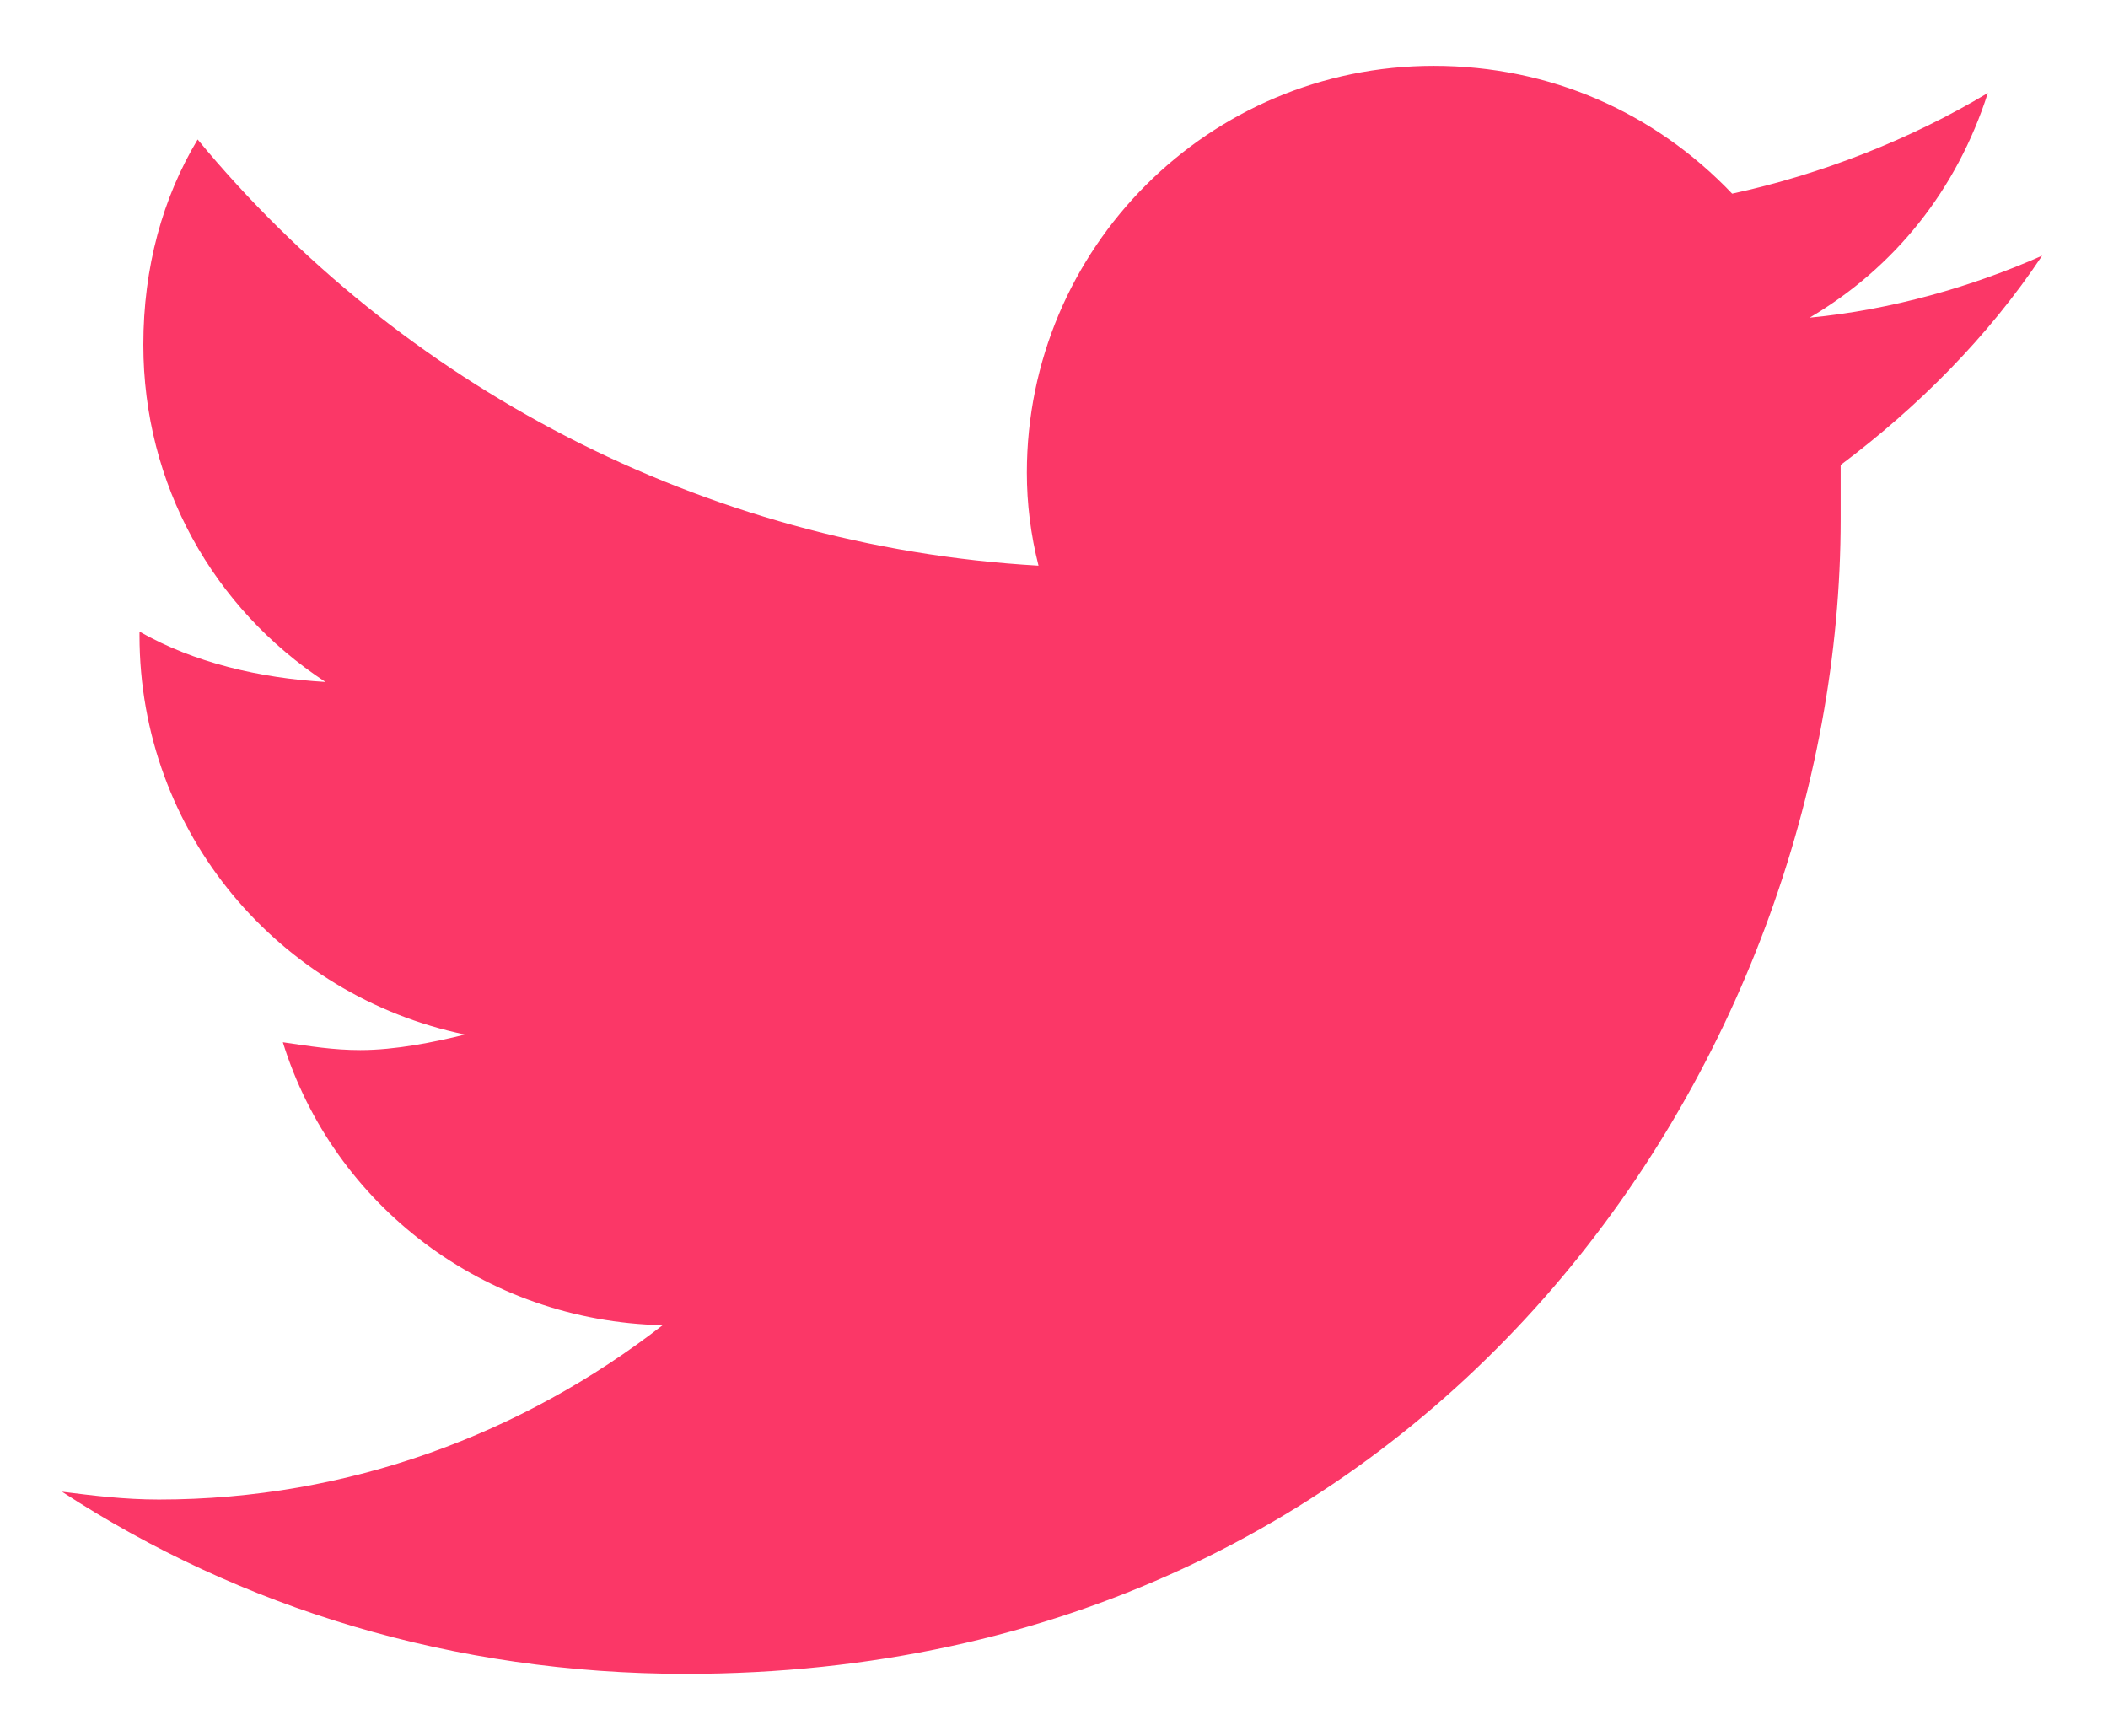
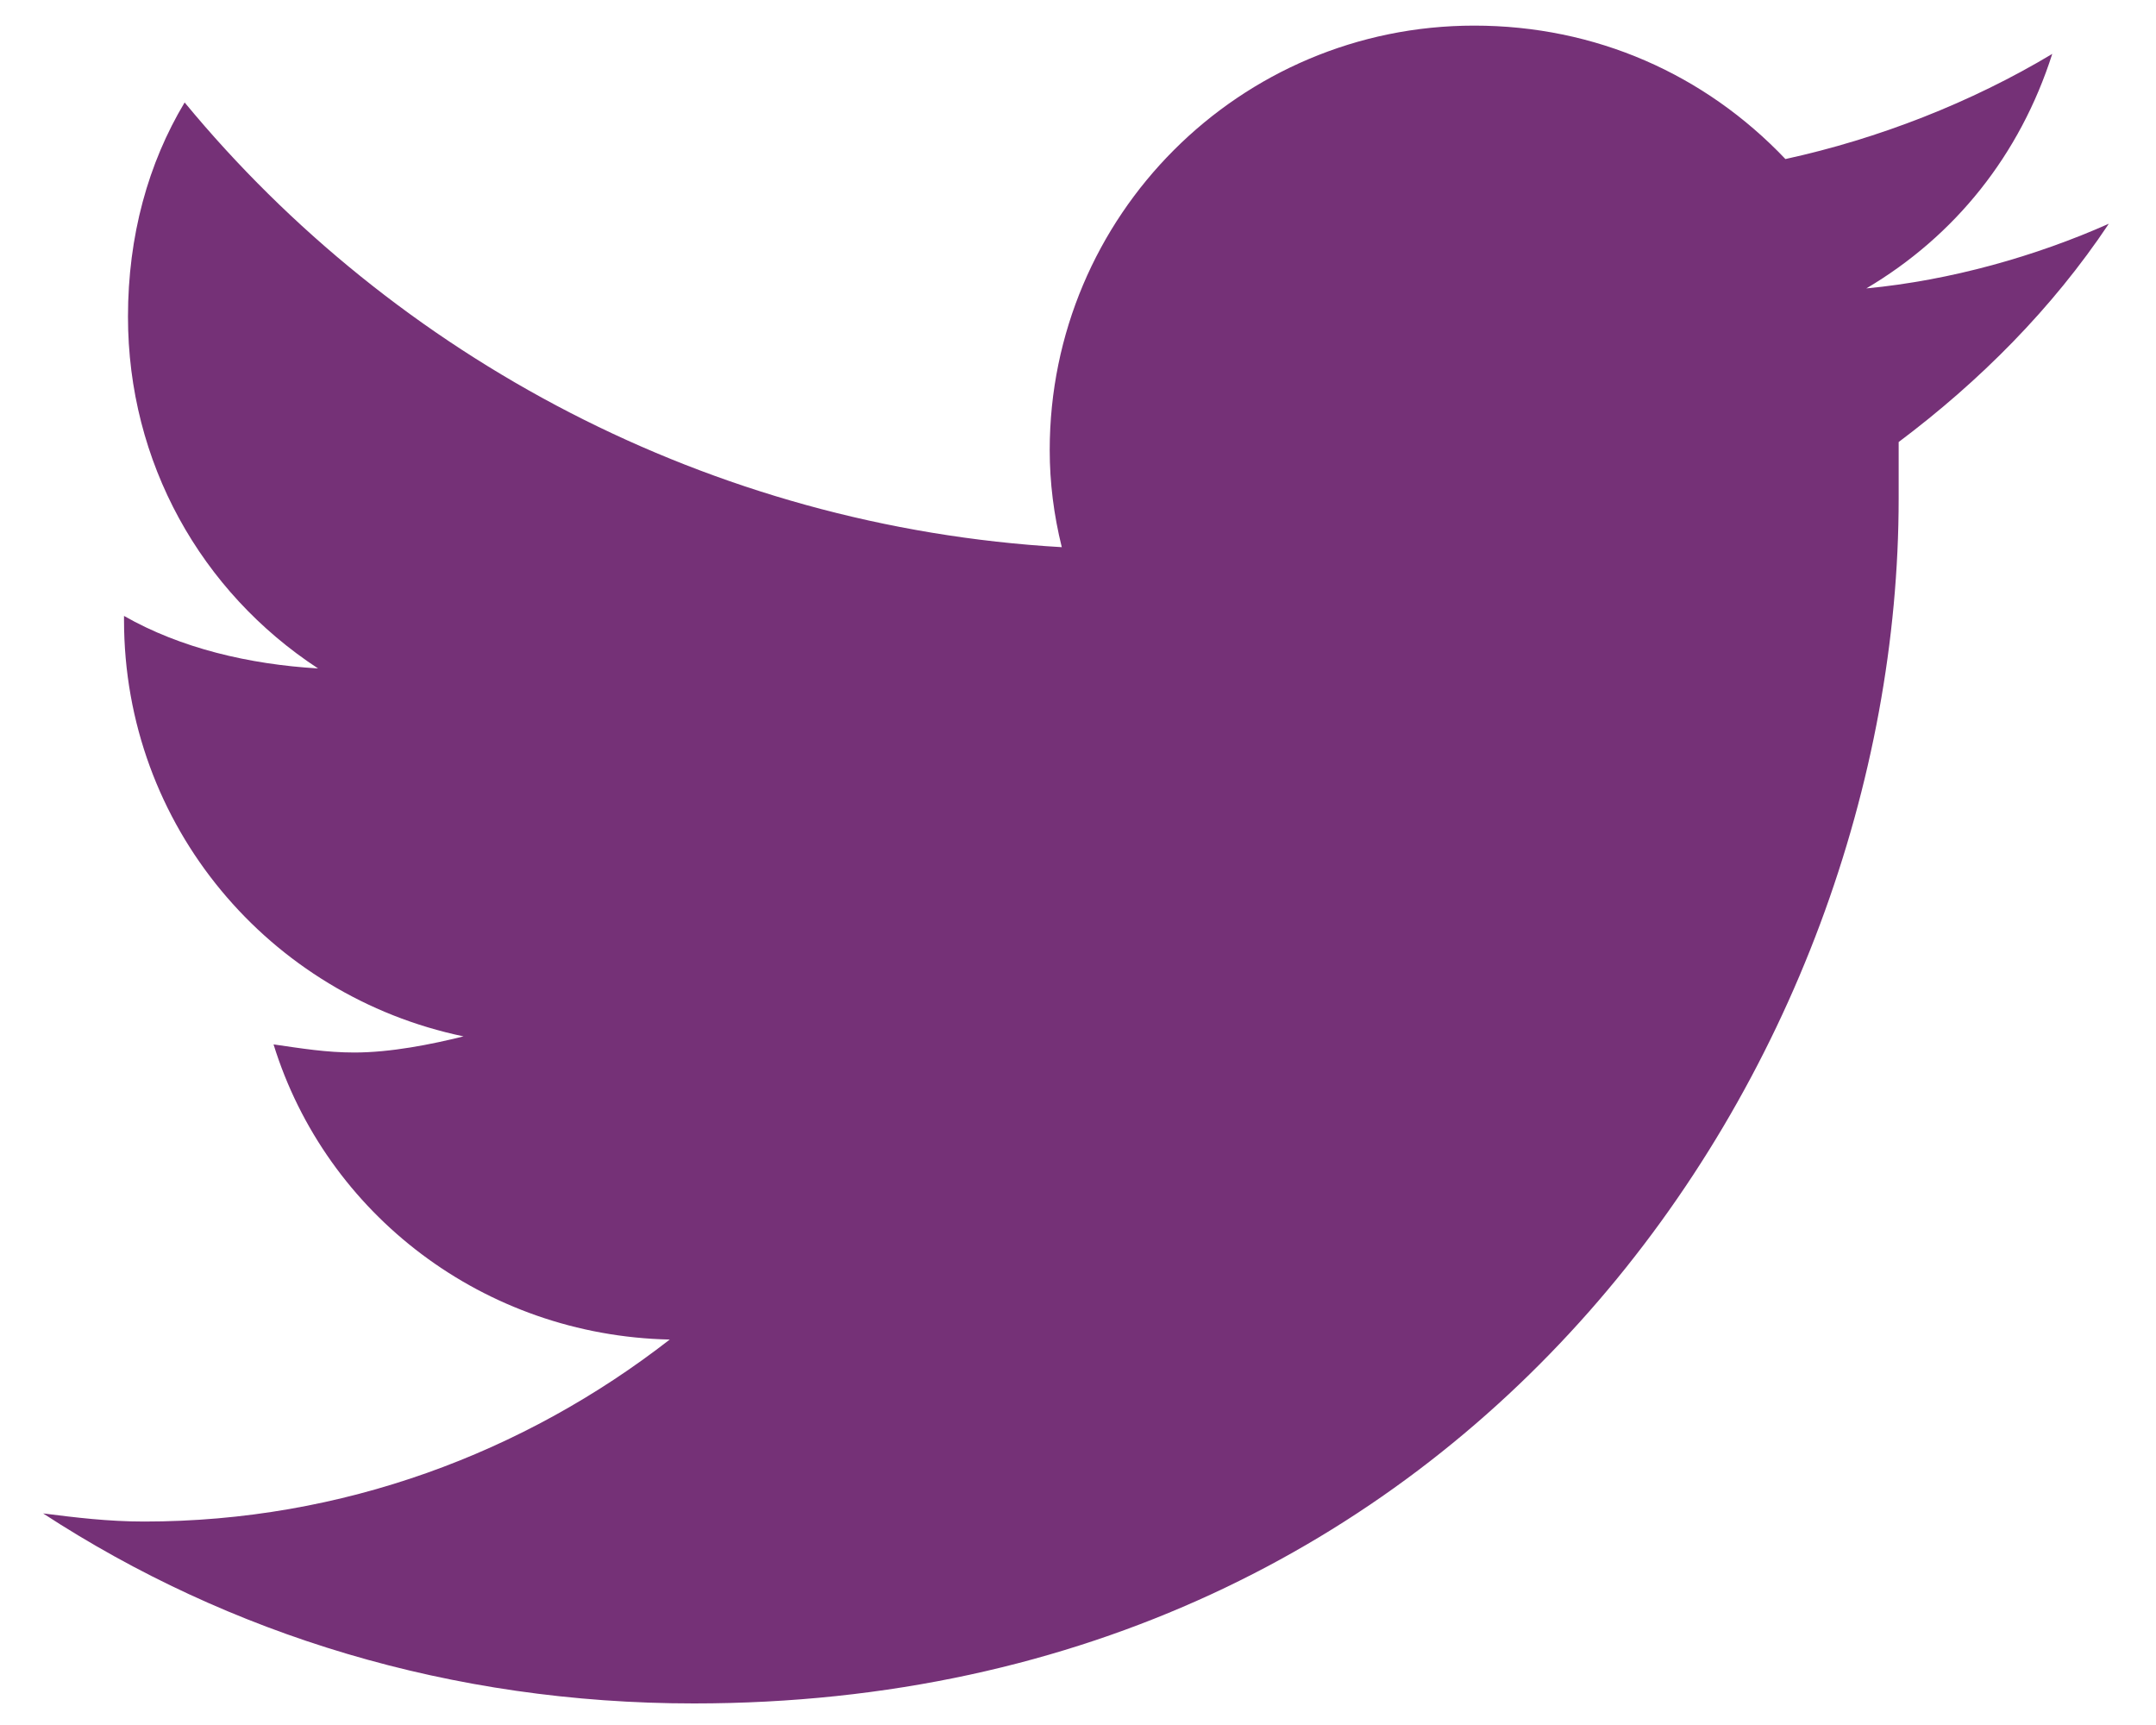
- <svg xmlns="http://www.w3.org/2000/svg" width="17" height="14" viewBox="0 0 17 14" fill="none">
-   <path d="M14.844 3.75C15.469 3.281 16.031 2.719 16.469 2.062C15.906 2.312 15.25 2.5 14.594 2.562C15.281 2.156 15.781 1.531 16.031 0.75C15.406 1.125 14.688 1.406 13.969 1.562C13.344 0.906 12.5 0.531 11.562 0.531C9.75 0.531 8.281 2 8.281 3.812C8.281 4.062 8.312 4.312 8.375 4.562C5.656 4.406 3.219 3.094 1.594 1.125C1.312 1.594 1.156 2.156 1.156 2.781C1.156 3.906 1.719 4.906 2.625 5.5C2.094 5.469 1.562 5.344 1.125 5.094V5.125C1.125 6.719 2.25 8.031 3.75 8.344C3.5 8.406 3.188 8.469 2.906 8.469C2.688 8.469 2.5 8.438 2.281 8.406C2.688 9.719 3.906 10.656 5.344 10.688C4.219 11.562 2.812 12.094 1.281 12.094C1 12.094 0.75 12.062 0.5 12.031C1.938 12.969 3.656 13.5 5.531 13.5C11.562 13.5 14.844 8.531 14.844 4.188C14.844 4.031 14.844 3.906 14.844 3.75Z" fill="#FB3767" />
+ <svg xmlns="http://www.w3.org/2000/svg" width="25" height="20" viewBox="0 0 25 20" fill="none">
+   <path d="M22.016 5.125C22.953 4.422 23.797 3.578 24.453 2.594C23.609 2.969 22.625 3.25 21.641 3.344C22.672 2.734 23.422 1.797 23.797 0.625C22.859 1.188 21.781 1.609 20.703 1.844C19.766 0.859 18.5 0.297 17.094 0.297C14.375 0.297 12.172 2.5 12.172 5.219C12.172 5.594 12.219 5.969 12.312 6.344C8.234 6.109 4.578 4.141 2.141 1.188C1.719 1.891 1.484 2.734 1.484 3.672C1.484 5.359 2.328 6.859 3.688 7.75C2.891 7.703 2.094 7.516 1.438 7.141V7.188C1.438 9.578 3.125 11.547 5.375 12.016C5 12.109 4.531 12.203 4.109 12.203C3.781 12.203 3.5 12.156 3.172 12.109C3.781 14.078 5.609 15.484 7.766 15.531C6.078 16.844 3.969 17.641 1.672 17.641C1.25 17.641 0.875 17.594 0.5 17.547C2.656 18.953 5.234 19.75 8.047 19.75C17.094 19.75 22.016 12.297 22.016 5.781C22.016 5.547 22.016 5.359 22.016 5.125Z" fill="#753177" />
</svg>
